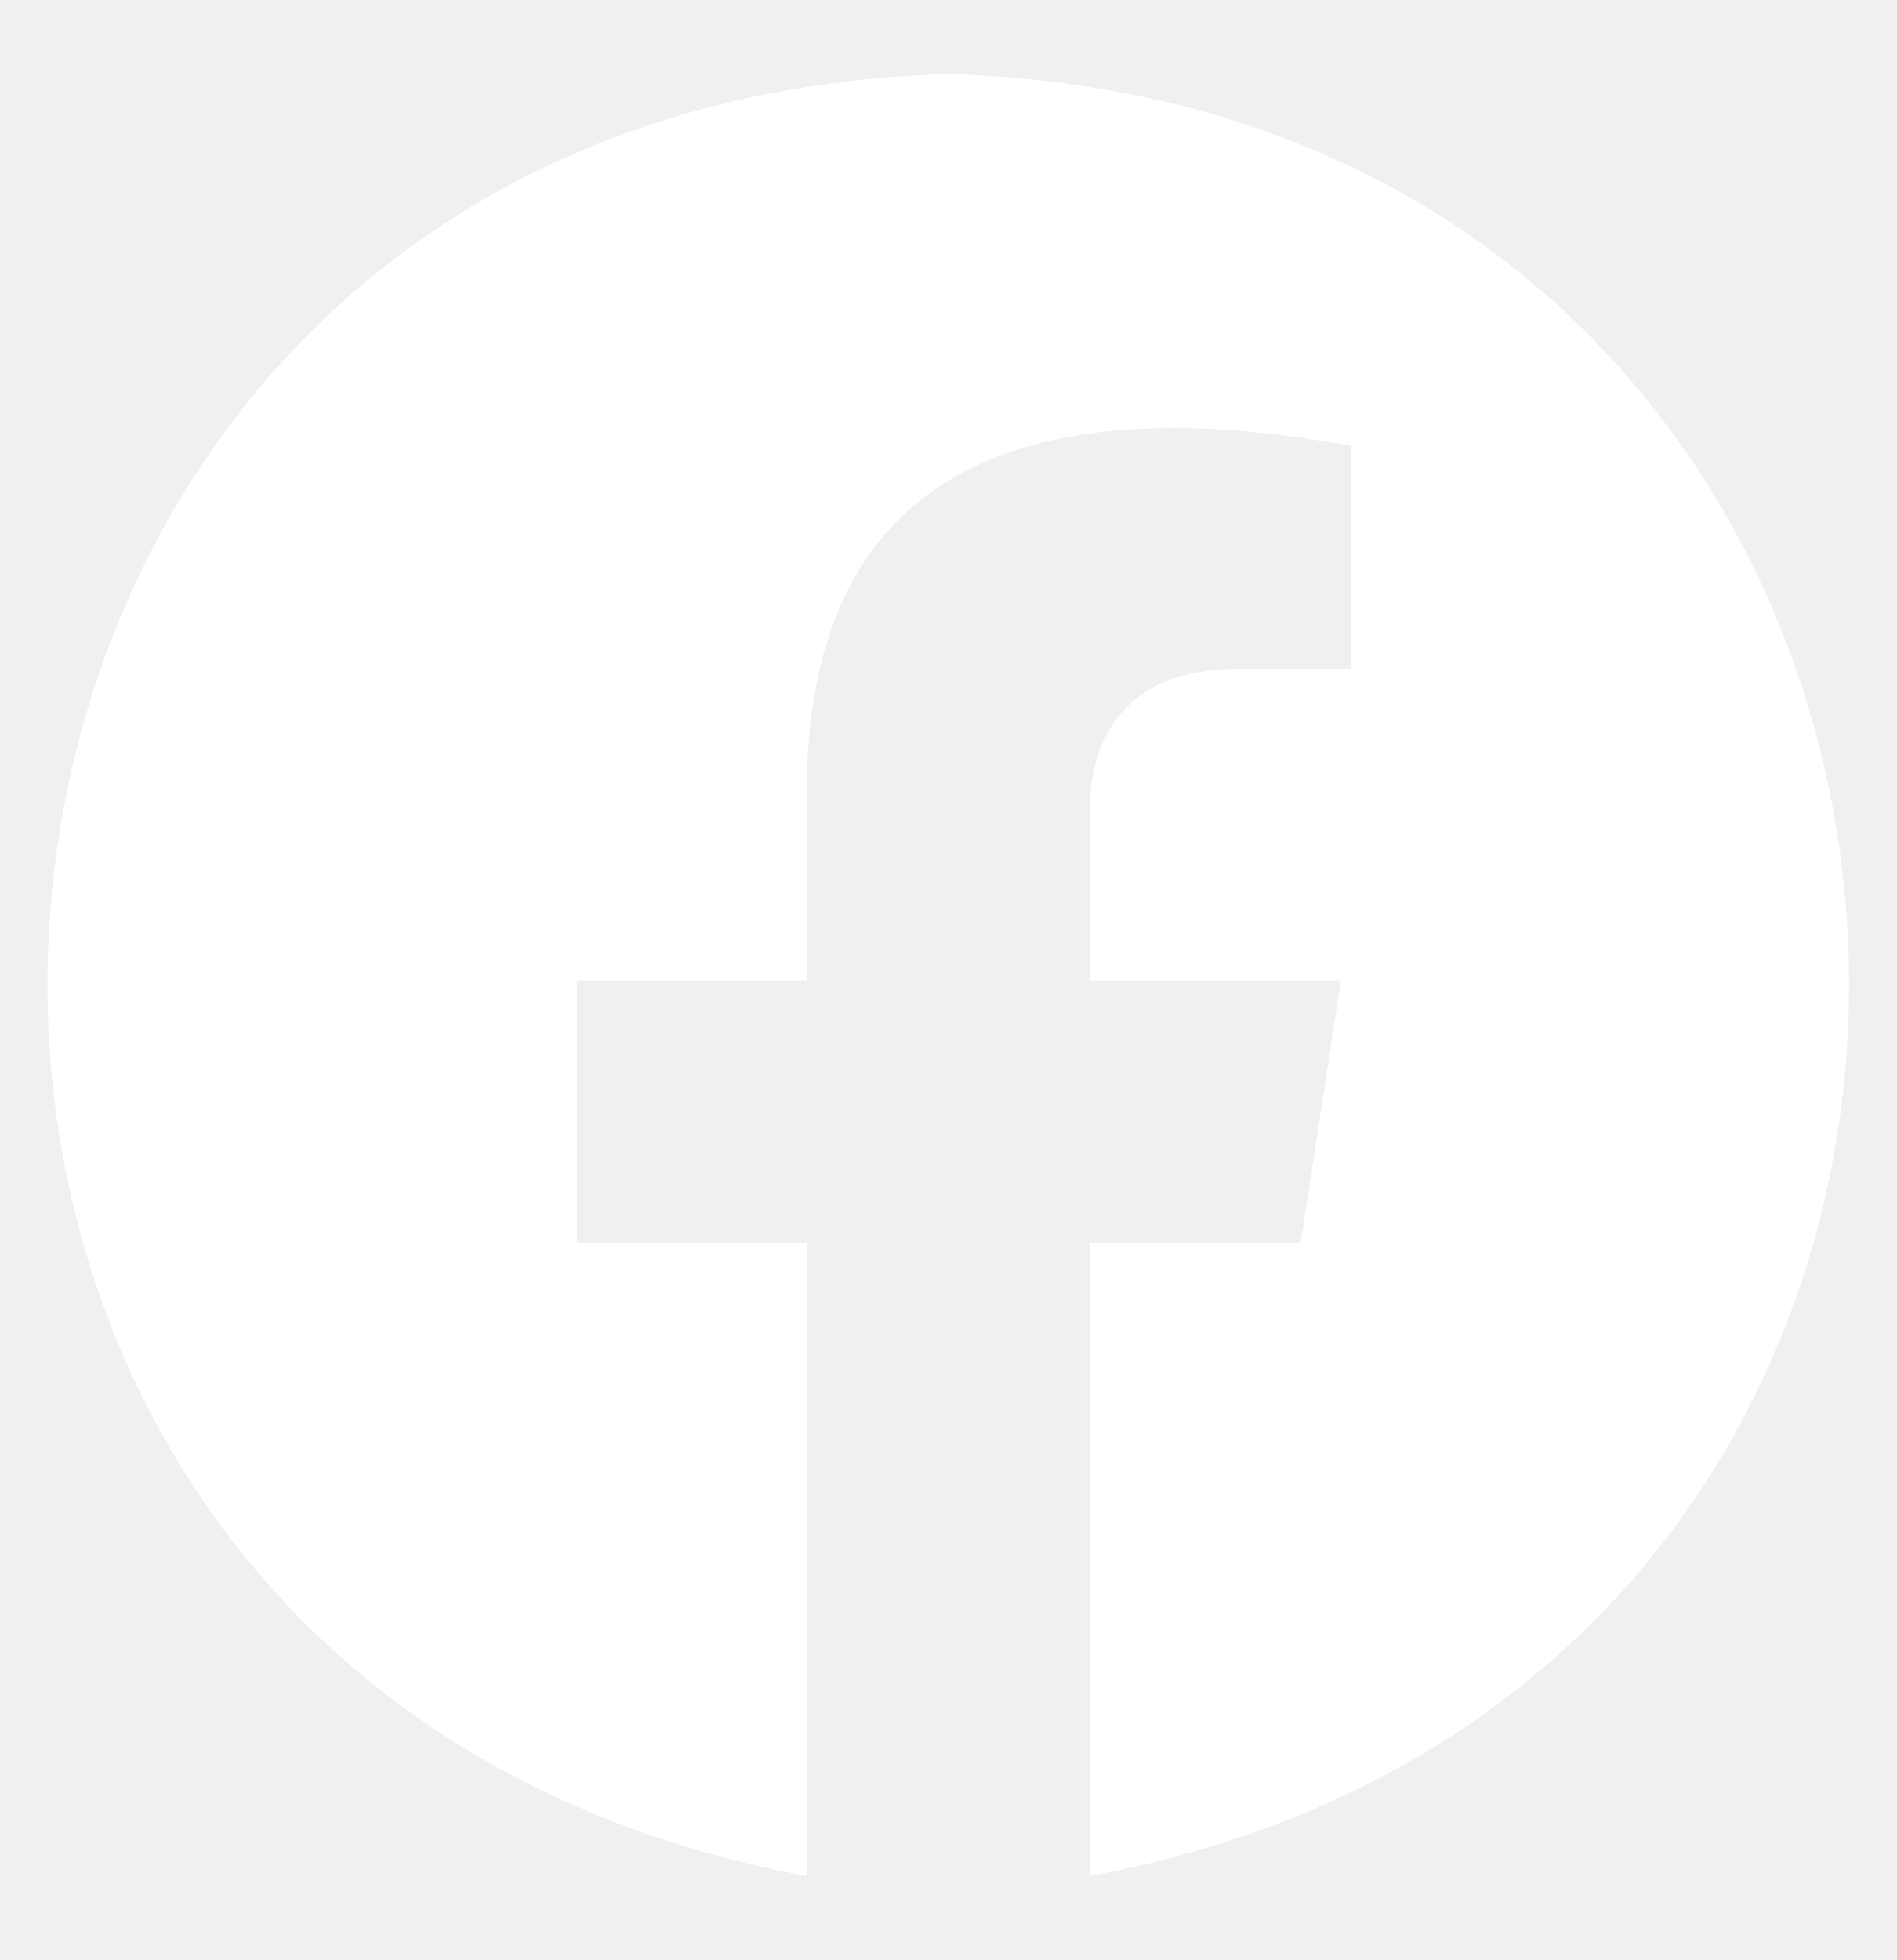
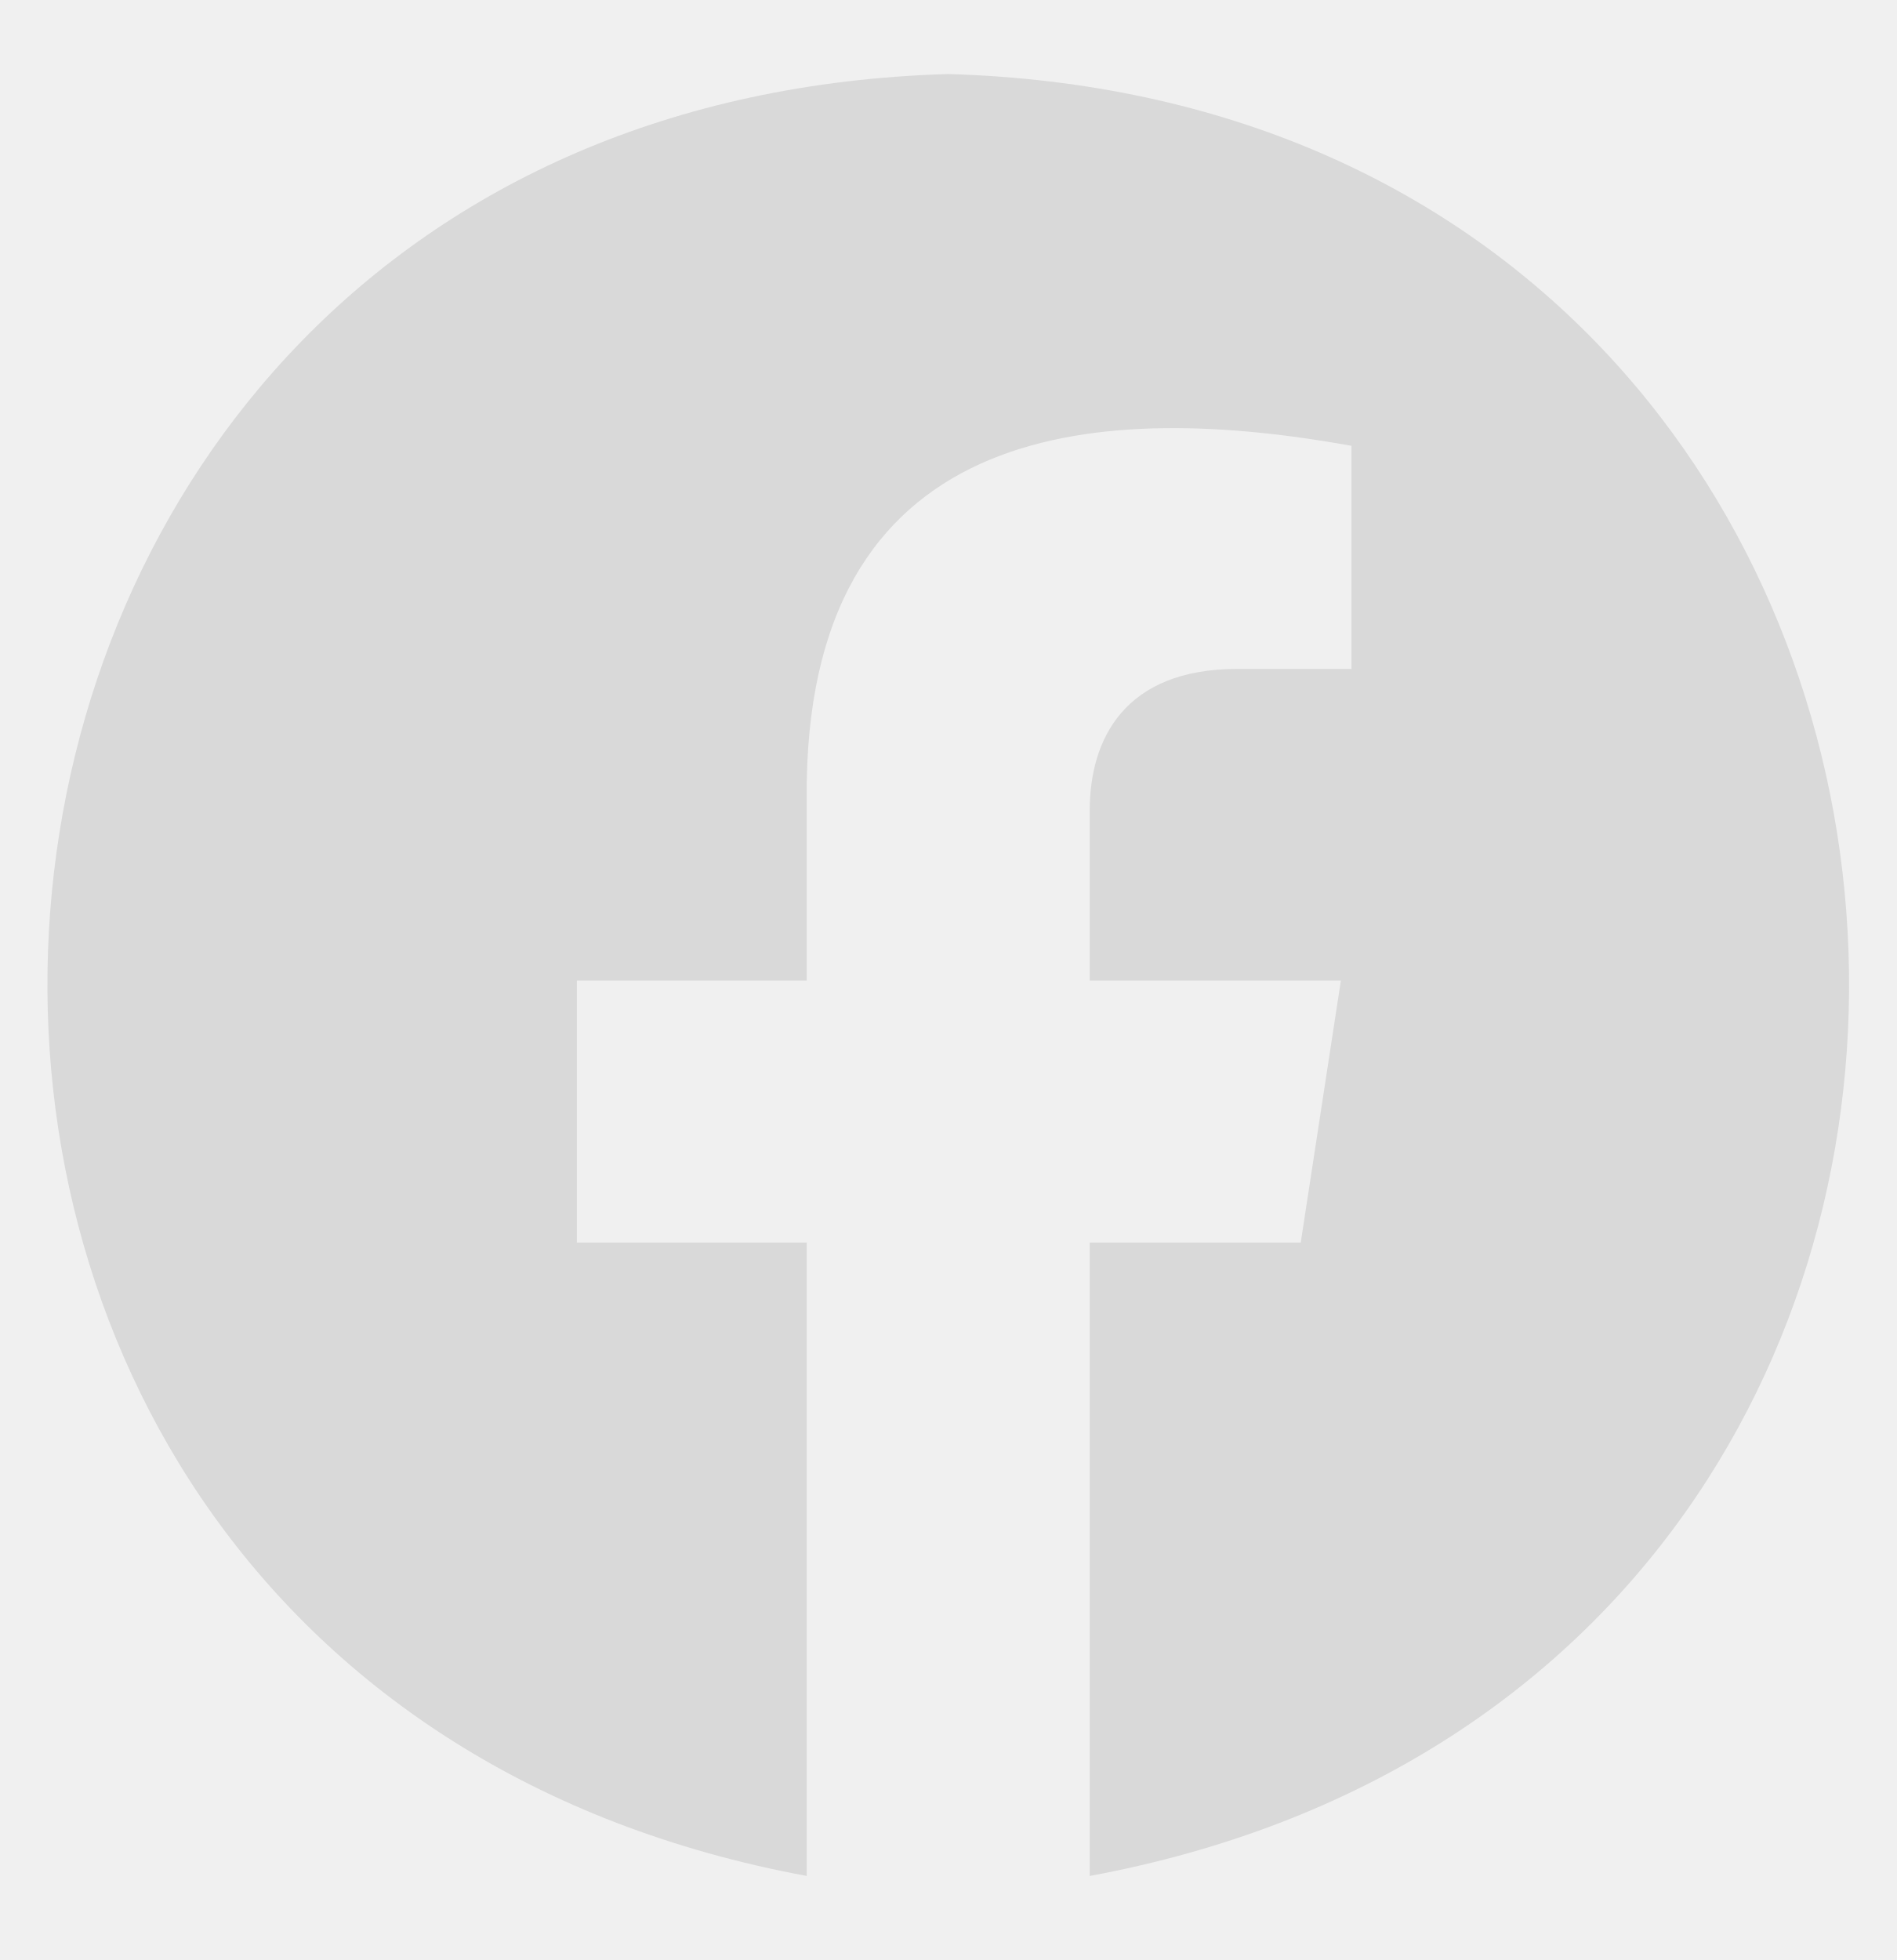
<svg xmlns="http://www.w3.org/2000/svg" width="30" height="31" viewBox="0 0 30 31" fill="none">
-   <path d="M15 1.171C-2.668 1.688 -4.469 26.48 12.762 29.671L12.762 19.652H9.125V15.508H12.762V12.35C12.863 6.567 17.51 6.355 21.379 7.051V10.58H19.572C17.793 10.58 17.238 11.685 17.238 12.819V15.508H21.211L20.576 19.652H17.238V29.671C34.473 26.477 32.664 1.686 15 1.171Z" fill="#ffffff" />
+   <path d="M15 1.171C-2.668 1.688 -4.469 26.48 12.762 29.671L12.762 19.652H9.125V15.508H12.762V12.35C12.863 6.567 17.51 6.355 21.379 7.051V10.58H19.572C17.793 10.58 17.238 11.685 17.238 12.819V15.508H21.211L20.576 19.652H17.238V29.671C34.473 26.477 32.664 1.686 15 1.171Z" fill="#D9D9D9" />
</svg>
